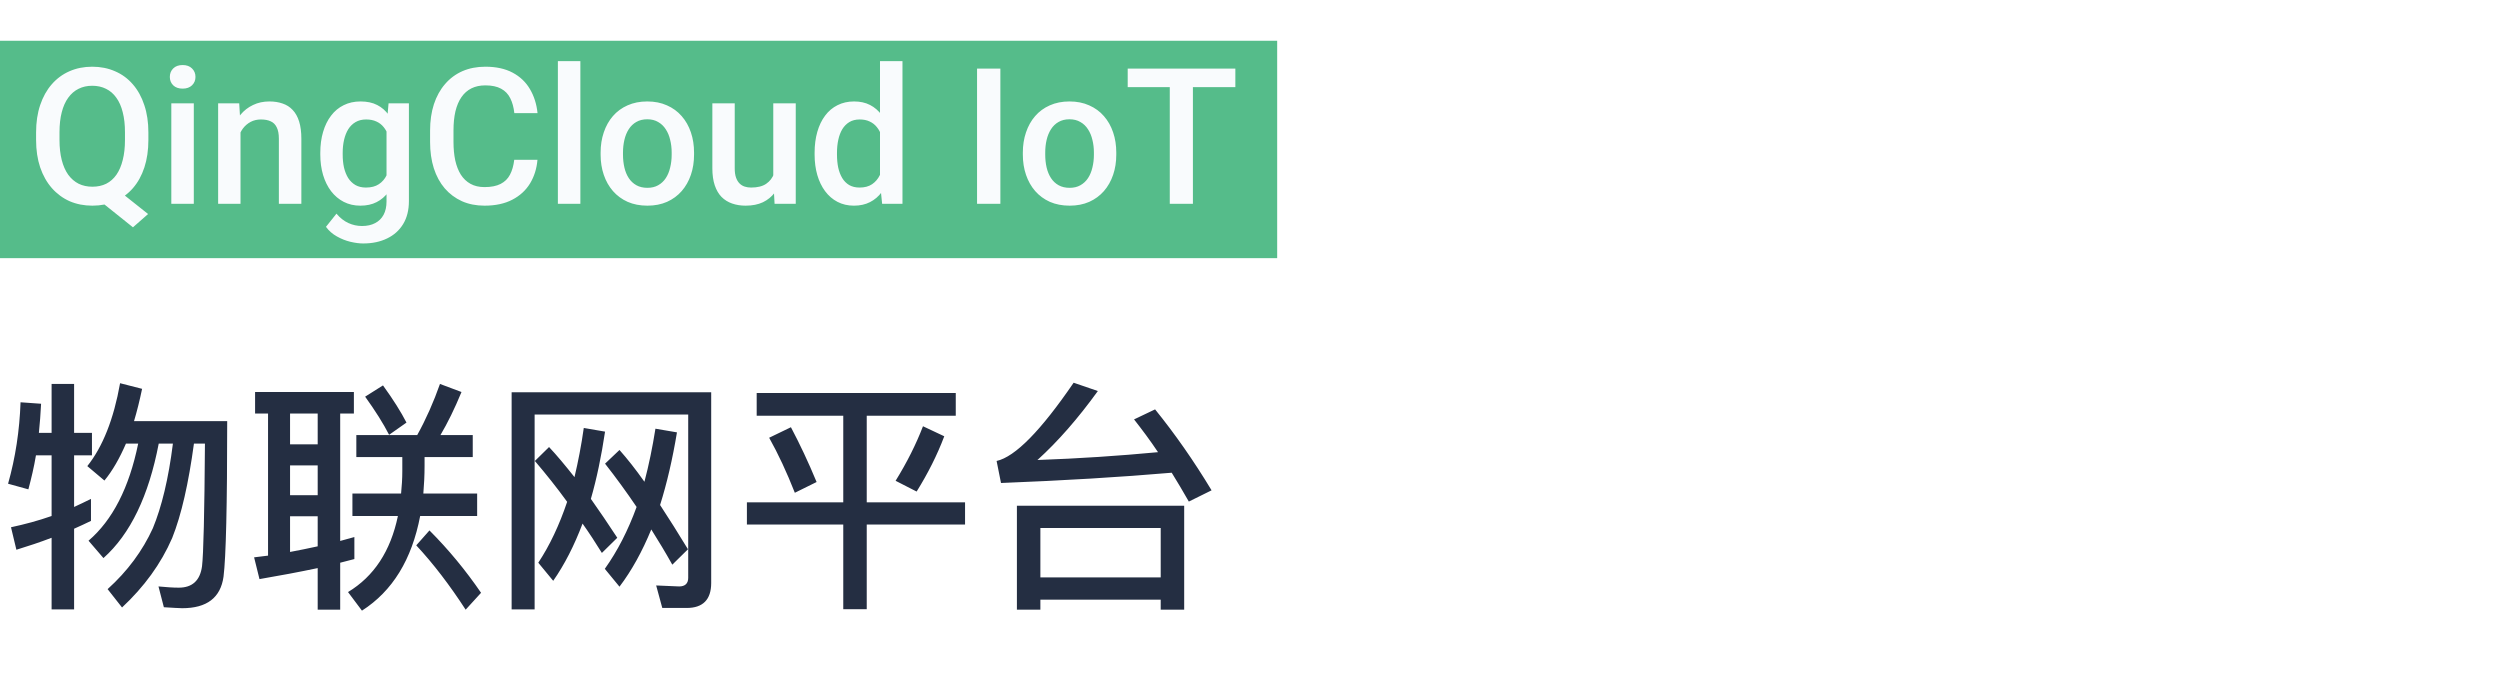
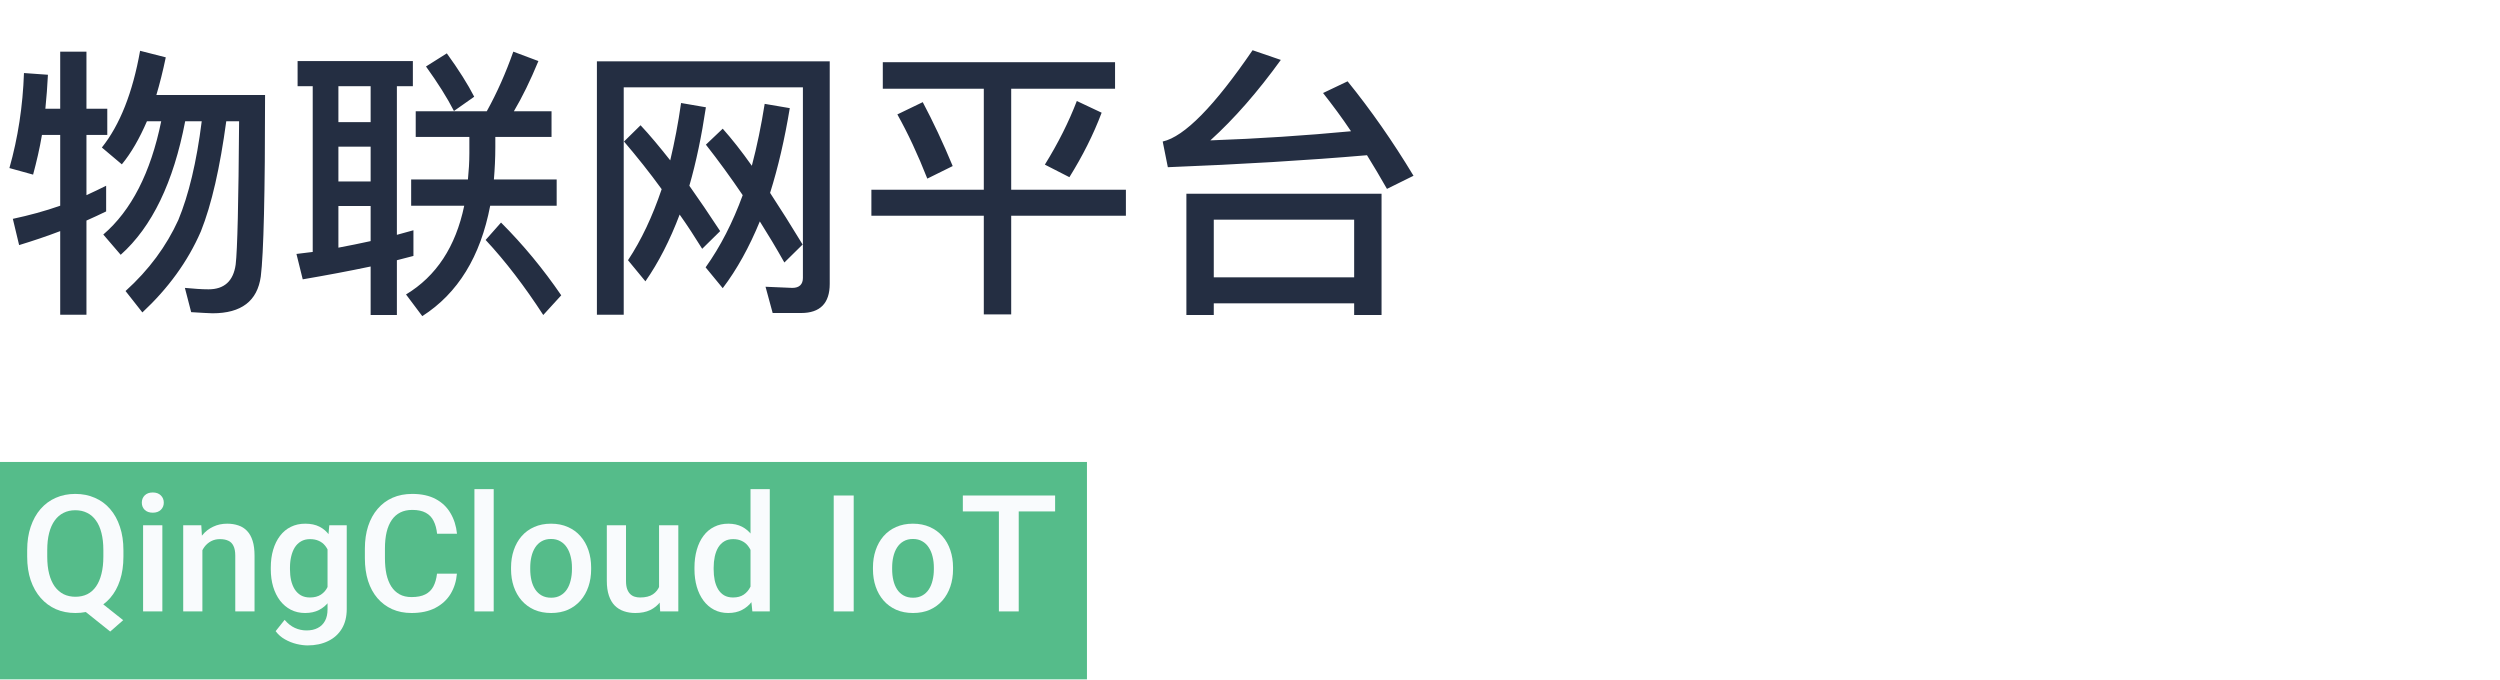
<svg xmlns="http://www.w3.org/2000/svg" width="184" height="50" viewBox="0 0 184 50" fill="none">
-   <rect y="3" width="94" height="16" fill="#55BC8A" />
-   <path d="M8.282 13.674L10.9 15.752L9.786 16.73L7.216 14.672L8.282 13.674ZM10.921 9.75V10.297C10.921 11.049 10.823 11.723 10.627 12.32C10.431 12.917 10.151 13.425 9.786 13.845C9.422 14.264 8.986 14.585 8.48 14.809C7.975 15.027 7.414 15.137 6.799 15.137C6.188 15.137 5.63 15.027 5.124 14.809C4.623 14.585 4.188 14.264 3.818 13.845C3.449 13.425 3.162 12.917 2.957 12.32C2.757 11.723 2.656 11.049 2.656 10.297V9.75C2.656 8.998 2.757 8.326 2.957 7.733C3.158 7.136 3.44 6.628 3.805 6.209C4.174 5.785 4.609 5.464 5.11 5.245C5.616 5.022 6.174 4.91 6.785 4.91C7.4 4.91 7.961 5.022 8.467 5.245C8.977 5.464 9.415 5.785 9.779 6.209C10.144 6.628 10.424 7.136 10.62 7.733C10.821 8.326 10.921 8.998 10.921 9.75ZM9.198 10.297V9.736C9.198 9.18 9.144 8.69 9.034 8.267C8.929 7.838 8.772 7.48 8.562 7.193C8.357 6.902 8.104 6.683 7.804 6.537C7.507 6.387 7.168 6.312 6.785 6.312C6.411 6.312 6.077 6.387 5.78 6.537C5.484 6.683 5.231 6.902 5.021 7.193C4.812 7.48 4.652 7.838 4.543 8.267C4.434 8.69 4.379 9.18 4.379 9.736V10.297C4.379 10.853 4.434 11.345 4.543 11.773C4.652 12.202 4.812 12.564 5.021 12.86C5.236 13.152 5.491 13.373 5.787 13.523C6.088 13.669 6.425 13.742 6.799 13.742C7.182 13.742 7.521 13.669 7.817 13.523C8.114 13.373 8.364 13.152 8.569 12.86C8.774 12.564 8.929 12.202 9.034 11.773C9.144 11.345 9.198 10.853 9.198 10.297ZM14.264 7.604V15H12.609V7.604H14.264ZM12.5 5.662C12.5 5.411 12.582 5.204 12.746 5.04C12.915 4.871 13.147 4.787 13.443 4.787C13.735 4.787 13.965 4.871 14.134 5.04C14.302 5.204 14.387 5.411 14.387 5.662C14.387 5.908 14.302 6.113 14.134 6.277C13.965 6.441 13.735 6.523 13.443 6.523C13.147 6.523 12.915 6.441 12.746 6.277C12.582 6.113 12.5 5.908 12.5 5.662ZM17.702 9.183V15H16.055V7.604H17.606L17.702 9.183ZM17.408 11.028L16.875 11.021C16.88 10.497 16.953 10.017 17.094 9.579C17.24 9.142 17.44 8.766 17.695 8.451C17.955 8.137 18.265 7.895 18.625 7.727C18.985 7.553 19.386 7.467 19.828 7.467C20.184 7.467 20.505 7.517 20.792 7.617C21.084 7.713 21.332 7.87 21.537 8.089C21.747 8.308 21.906 8.592 22.016 8.943C22.125 9.29 22.18 9.716 22.18 10.222V15H20.525V10.215C20.525 9.859 20.473 9.579 20.368 9.374C20.268 9.164 20.12 9.016 19.924 8.93C19.732 8.839 19.493 8.793 19.206 8.793C18.924 8.793 18.671 8.852 18.447 8.971C18.224 9.089 18.035 9.251 17.88 9.456C17.73 9.661 17.613 9.898 17.531 10.167C17.449 10.436 17.408 10.723 17.408 11.028ZM28.599 7.604H30.096V14.795C30.096 15.46 29.954 16.025 29.672 16.49C29.389 16.955 28.995 17.308 28.489 17.55C27.983 17.796 27.398 17.919 26.732 17.919C26.45 17.919 26.135 17.878 25.789 17.796C25.447 17.714 25.115 17.582 24.791 17.399C24.472 17.222 24.205 16.987 23.991 16.695L24.764 15.725C25.028 16.039 25.32 16.269 25.639 16.415C25.958 16.561 26.293 16.634 26.644 16.634C27.022 16.634 27.343 16.563 27.607 16.422C27.876 16.285 28.084 16.082 28.23 15.813C28.375 15.545 28.448 15.216 28.448 14.829V9.278L28.599 7.604ZM23.574 11.384V11.24C23.574 10.68 23.643 10.169 23.779 9.709C23.916 9.244 24.112 8.845 24.367 8.513C24.622 8.175 24.932 7.918 25.297 7.74C25.662 7.558 26.074 7.467 26.534 7.467C27.013 7.467 27.421 7.553 27.758 7.727C28.1 7.9 28.384 8.148 28.612 8.472C28.84 8.791 29.018 9.174 29.145 9.62C29.278 10.062 29.376 10.554 29.439 11.097V11.555C29.38 12.083 29.28 12.566 29.139 13.004C28.997 13.441 28.811 13.82 28.578 14.139C28.346 14.458 28.059 14.704 27.717 14.877C27.38 15.05 26.981 15.137 26.52 15.137C26.069 15.137 25.662 15.043 25.297 14.856C24.937 14.67 24.627 14.408 24.367 14.07C24.112 13.733 23.916 13.337 23.779 12.881C23.643 12.421 23.574 11.921 23.574 11.384ZM25.222 11.24V11.384C25.222 11.721 25.254 12.036 25.317 12.327C25.386 12.619 25.488 12.876 25.625 13.1C25.766 13.318 25.944 13.492 26.158 13.619C26.377 13.742 26.634 13.804 26.931 13.804C27.318 13.804 27.635 13.722 27.881 13.558C28.131 13.394 28.323 13.172 28.455 12.895C28.592 12.612 28.688 12.297 28.742 11.951V10.714C28.715 10.445 28.658 10.194 28.571 9.962C28.489 9.729 28.378 9.527 28.236 9.354C28.095 9.176 27.917 9.039 27.703 8.943C27.489 8.843 27.236 8.793 26.944 8.793C26.648 8.793 26.391 8.857 26.172 8.984C25.953 9.112 25.773 9.287 25.632 9.511C25.495 9.734 25.393 9.994 25.324 10.29C25.256 10.586 25.222 10.903 25.222 11.24ZM37.848 11.76H39.557C39.502 12.412 39.32 12.992 39.01 13.503C38.7 14.009 38.265 14.408 37.704 14.699C37.144 14.991 36.462 15.137 35.66 15.137C35.045 15.137 34.491 15.027 33.999 14.809C33.507 14.585 33.085 14.271 32.734 13.865C32.383 13.455 32.115 12.961 31.928 12.382C31.745 11.803 31.654 11.156 31.654 10.44V9.613C31.654 8.898 31.748 8.251 31.935 7.672C32.126 7.093 32.399 6.599 32.755 6.188C33.11 5.774 33.536 5.457 34.033 5.238C34.535 5.02 35.097 4.91 35.722 4.91C36.515 4.91 37.185 5.056 37.731 5.348C38.278 5.639 38.702 6.043 39.003 6.558C39.308 7.073 39.495 7.663 39.563 8.328H37.855C37.809 7.9 37.709 7.533 37.554 7.228C37.403 6.922 37.18 6.69 36.884 6.53C36.588 6.366 36.2 6.284 35.722 6.284C35.33 6.284 34.988 6.357 34.696 6.503C34.405 6.649 34.161 6.863 33.965 7.146C33.769 7.428 33.621 7.777 33.52 8.191C33.425 8.602 33.377 9.071 33.377 9.6V10.44C33.377 10.942 33.42 11.398 33.507 11.808C33.598 12.213 33.735 12.562 33.917 12.854C34.104 13.145 34.341 13.371 34.628 13.53C34.915 13.69 35.259 13.77 35.66 13.77C36.148 13.77 36.542 13.692 36.843 13.537C37.148 13.382 37.378 13.157 37.533 12.86C37.693 12.56 37.797 12.193 37.848 11.76ZM42.715 4.5V15H41.06V4.5H42.715ZM44.205 11.384V11.227C44.205 10.693 44.283 10.199 44.438 9.743C44.592 9.283 44.816 8.884 45.107 8.547C45.404 8.205 45.764 7.941 46.188 7.754C46.616 7.562 47.099 7.467 47.637 7.467C48.179 7.467 48.662 7.562 49.086 7.754C49.514 7.941 49.877 8.205 50.173 8.547C50.469 8.884 50.695 9.283 50.85 9.743C51.005 10.199 51.082 10.693 51.082 11.227V11.384C51.082 11.917 51.005 12.412 50.85 12.867C50.695 13.323 50.469 13.722 50.173 14.063C49.877 14.401 49.517 14.665 49.093 14.856C48.669 15.043 48.188 15.137 47.65 15.137C47.108 15.137 46.623 15.043 46.194 14.856C45.77 14.665 45.41 14.401 45.114 14.063C44.818 13.722 44.592 13.323 44.438 12.867C44.283 12.412 44.205 11.917 44.205 11.384ZM45.852 11.227V11.384C45.852 11.716 45.887 12.031 45.955 12.327C46.023 12.623 46.13 12.883 46.276 13.106C46.422 13.33 46.609 13.505 46.837 13.633C47.065 13.76 47.336 13.824 47.65 13.824C47.956 13.824 48.22 13.76 48.443 13.633C48.671 13.505 48.858 13.33 49.004 13.106C49.15 12.883 49.257 12.623 49.325 12.327C49.398 12.031 49.435 11.716 49.435 11.384V11.227C49.435 10.898 49.398 10.588 49.325 10.297C49.257 10.001 49.148 9.739 48.997 9.511C48.851 9.283 48.664 9.105 48.437 8.978C48.213 8.845 47.947 8.779 47.637 8.779C47.327 8.779 47.058 8.845 46.83 8.978C46.607 9.105 46.422 9.283 46.276 9.511C46.13 9.739 46.023 10.001 45.955 10.297C45.887 10.588 45.852 10.898 45.852 11.227ZM56.913 13.257V7.604H58.567V15H57.009L56.913 13.257ZM57.145 11.719L57.699 11.705C57.699 12.202 57.645 12.66 57.535 13.079C57.426 13.494 57.257 13.856 57.029 14.166C56.801 14.471 56.51 14.711 56.154 14.884C55.799 15.052 55.373 15.137 54.876 15.137C54.516 15.137 54.185 15.084 53.885 14.979C53.584 14.875 53.324 14.713 53.105 14.494C52.891 14.275 52.725 13.991 52.606 13.64C52.488 13.289 52.429 12.87 52.429 12.382V7.604H54.076V12.396C54.076 12.664 54.108 12.89 54.172 13.072C54.236 13.25 54.322 13.394 54.432 13.503C54.541 13.612 54.669 13.69 54.815 13.735C54.96 13.781 55.115 13.804 55.279 13.804C55.749 13.804 56.118 13.713 56.387 13.53C56.66 13.343 56.854 13.093 56.968 12.778C57.086 12.464 57.145 12.111 57.145 11.719ZM64.768 13.469V4.5H66.422V15H64.925L64.768 13.469ZM59.955 11.384V11.24C59.955 10.68 60.021 10.169 60.153 9.709C60.285 9.244 60.477 8.845 60.727 8.513C60.978 8.175 61.283 7.918 61.644 7.74C62.004 7.558 62.409 7.467 62.86 7.467C63.307 7.467 63.699 7.553 64.036 7.727C64.373 7.9 64.66 8.148 64.897 8.472C65.134 8.791 65.324 9.174 65.465 9.62C65.606 10.062 65.706 10.554 65.766 11.097V11.555C65.706 12.083 65.606 12.566 65.465 13.004C65.324 13.441 65.134 13.82 64.897 14.139C64.66 14.458 64.371 14.704 64.029 14.877C63.692 15.05 63.298 15.137 62.847 15.137C62.4 15.137 61.997 15.043 61.637 14.856C61.281 14.67 60.978 14.408 60.727 14.07C60.477 13.733 60.285 13.337 60.153 12.881C60.021 12.421 59.955 11.921 59.955 11.384ZM61.602 11.24V11.384C61.602 11.721 61.632 12.036 61.691 12.327C61.755 12.619 61.853 12.876 61.985 13.1C62.117 13.318 62.288 13.492 62.498 13.619C62.712 13.742 62.967 13.804 63.264 13.804C63.637 13.804 63.945 13.722 64.186 13.558C64.428 13.394 64.617 13.172 64.754 12.895C64.895 12.612 64.991 12.297 65.041 11.951V10.714C65.014 10.445 64.957 10.194 64.87 9.962C64.788 9.729 64.676 9.527 64.535 9.354C64.394 9.176 64.218 9.039 64.009 8.943C63.804 8.843 63.56 8.793 63.277 8.793C62.977 8.793 62.721 8.857 62.512 8.984C62.302 9.112 62.129 9.287 61.992 9.511C61.86 9.734 61.762 9.994 61.698 10.29C61.634 10.586 61.602 10.903 61.602 11.24ZM73.627 5.047V15H71.911V5.047H73.627ZM75.281 11.384V11.227C75.281 10.693 75.359 10.199 75.514 9.743C75.669 9.283 75.892 8.884 76.184 8.547C76.48 8.205 76.84 7.941 77.264 7.754C77.692 7.562 78.175 7.467 78.713 7.467C79.255 7.467 79.738 7.562 80.162 7.754C80.591 7.941 80.953 8.205 81.249 8.547C81.545 8.884 81.771 9.283 81.926 9.743C82.081 10.199 82.158 10.693 82.158 11.227V11.384C82.158 11.917 82.081 12.412 81.926 12.867C81.771 13.323 81.545 13.722 81.249 14.063C80.953 14.401 80.593 14.665 80.169 14.856C79.745 15.043 79.264 15.137 78.727 15.137C78.184 15.137 77.699 15.043 77.27 14.856C76.847 14.665 76.487 14.401 76.19 14.063C75.894 13.722 75.669 13.323 75.514 12.867C75.359 12.412 75.281 11.917 75.281 11.384ZM76.929 11.227V11.384C76.929 11.716 76.963 12.031 77.031 12.327C77.1 12.623 77.207 12.883 77.353 13.106C77.498 13.33 77.685 13.505 77.913 13.633C78.141 13.76 78.412 13.824 78.727 13.824C79.032 13.824 79.296 13.76 79.519 13.633C79.747 13.505 79.934 13.33 80.08 13.106C80.226 12.883 80.333 12.623 80.401 12.327C80.474 12.031 80.511 11.716 80.511 11.384V11.227C80.511 10.898 80.474 10.588 80.401 10.297C80.333 10.001 80.224 9.739 80.073 9.511C79.927 9.283 79.741 9.105 79.513 8.978C79.289 8.845 79.023 8.779 78.713 8.779C78.403 8.779 78.134 8.845 77.906 8.978C77.683 9.105 77.498 9.283 77.353 9.511C77.207 9.739 77.1 10.001 77.031 10.297C76.963 10.588 76.929 10.898 76.929 11.227ZM87.798 5.047V15H86.096V5.047H87.798ZM90.922 5.047V6.414H82.999V5.047H90.922Z" fill="#F9FBFD" />
-   <path d="M8.838 28.204C8.37 30.85 7.56 32.884 6.426 34.306L7.686 35.368C8.28 34.648 8.802 33.73 9.27 32.65H10.17C9.504 35.908 8.28 38.284 6.516 39.796L7.614 41.074C9.594 39.31 10.944 36.502 11.682 32.65H12.726C12.402 35.242 11.898 37.312 11.25 38.878C10.494 40.534 9.396 42.028 7.92 43.36L8.982 44.71C10.602 43.198 11.844 41.506 12.672 39.598C13.356 37.888 13.878 35.566 14.274 32.65H15.084C15.048 37.78 14.976 40.786 14.868 41.686C14.724 42.73 14.148 43.252 13.158 43.252C12.726 43.252 12.24 43.216 11.664 43.162L12.06 44.692C12.708 44.728 13.158 44.764 13.41 44.764C15.228 44.764 16.236 43.99 16.452 42.442C16.632 41.002 16.722 37.186 16.722 30.994H9.864C10.08 30.274 10.278 29.482 10.458 28.618L8.838 28.204ZM2.646 33.514H3.798V37.978C2.826 38.32 1.818 38.59 0.81 38.806L1.206 40.462C2.088 40.192 2.952 39.904 3.798 39.58V44.854H5.454V38.914C5.868 38.734 6.282 38.536 6.696 38.338V36.718C6.3 36.916 5.886 37.114 5.454 37.312V33.514H6.768V31.858H5.454V28.258H3.798V31.858H2.862C2.934 31.156 2.988 30.436 3.024 29.716L1.512 29.608C1.44 31.696 1.134 33.694 0.594 35.602L2.088 36.016C2.304 35.206 2.502 34.378 2.646 33.514ZM26.226 32.02V33.64H29.61V34.666C29.61 35.224 29.574 35.782 29.52 36.322H25.938V37.978H29.286C28.746 40.57 27.522 42.424 25.614 43.576L26.64 44.944C28.89 43.504 30.312 41.182 30.924 37.978H35.118V36.322H31.158C31.212 35.674 31.248 34.99 31.248 34.27V33.64H34.794V32.02H32.418C32.94 31.138 33.462 30.076 33.966 28.852L32.382 28.258C31.914 29.59 31.356 30.85 30.708 32.02H26.226ZM28.188 28.366L26.874 29.194C27.612 30.22 28.206 31.156 28.638 32.002L29.916 31.102C29.52 30.328 28.944 29.41 28.188 28.366ZM18.774 28.852V30.436H19.728V40.894C19.386 40.93 19.044 40.984 18.702 41.02L19.098 42.622C20.574 42.37 22.014 42.1 23.382 41.812V44.872H25.038V41.416C25.362 41.326 25.722 41.236 26.082 41.146V39.526L25.038 39.814V30.436H26.046V28.852H18.774ZM21.348 40.624V37.996H23.382V40.21C22.716 40.354 22.032 40.498 21.348 40.624ZM21.348 36.448V34.252H23.382V36.448H21.348ZM21.348 32.704V30.436H23.382V32.704H21.348ZM31.608 39.04L30.636 40.138C31.896 41.488 33.102 43.072 34.272 44.872L35.406 43.63C34.272 41.974 33.012 40.444 31.608 39.04ZM44.298 40.696L45.432 39.58C44.748 38.536 44.1 37.582 43.488 36.718C43.92 35.224 44.262 33.568 44.532 31.768L42.966 31.498C42.786 32.776 42.552 33.982 42.282 35.116C41.598 34.252 40.986 33.514 40.41 32.902L39.366 33.928C40.194 34.9 40.986 35.89 41.742 36.934C41.166 38.644 40.464 40.138 39.618 41.416L40.716 42.748C41.544 41.56 42.264 40.156 42.876 38.536C43.362 39.22 43.83 39.94 44.298 40.696ZM49.482 41.56L50.634 40.426C49.914 39.238 49.23 38.158 48.582 37.168C49.086 35.566 49.5 33.784 49.824 31.822L48.24 31.552C48.024 32.92 47.754 34.234 47.43 35.458C46.782 34.54 46.17 33.766 45.594 33.118L44.532 34.126C45.324 35.134 46.098 36.196 46.854 37.312C46.224 39.04 45.45 40.552 44.514 41.866L45.594 43.18C46.494 41.992 47.268 40.588 47.934 38.968C48.456 39.796 48.978 40.66 49.482 41.56ZM50.544 44.746C51.732 44.746 52.344 44.134 52.344 42.91V28.87H37.656V44.854H39.348V30.508H50.652V42.532C50.652 42.946 50.418 43.162 49.986 43.162L48.294 43.09L48.744 44.746H50.544ZM55.692 28.924V30.598H62.064V36.97H54.972V38.608H62.064V44.836H63.792V38.608H71.028V36.97H63.792V30.598H70.344V28.924H55.692ZM58.212 31.444L56.61 32.218C57.276 33.406 57.906 34.756 58.5 36.268L60.102 35.476C59.49 34 58.86 32.668 58.212 31.444ZM67.932 31.372C67.428 32.686 66.762 34.018 65.916 35.386L67.464 36.178C68.292 34.846 68.976 33.496 69.498 32.11L67.932 31.372ZM87.156 37.222H74.844V44.872H76.572V44.134H85.428V44.872H87.156V37.222ZM76.572 42.496V38.86H85.428V42.496H76.572ZM73.674 35.548C78.282 35.368 82.476 35.116 86.238 34.792C86.652 35.458 87.066 36.16 87.498 36.916L89.172 36.088C87.858 33.91 86.472 31.93 85.014 30.13L83.466 30.868C84.06 31.624 84.654 32.416 85.23 33.28C82.368 33.55 79.416 33.748 76.356 33.856C77.868 32.488 79.344 30.796 80.802 28.78L79.02 28.168C76.608 31.696 74.718 33.622 73.35 33.928L73.674 35.548Z" fill="#242E42" />
+   <rect y="34" width="80" height="16" fill="#55BC8A" />
+   <path d="M6.822 43.863L9.066 45.645L8.111 46.482L5.908 44.719L6.822 43.863ZM9.084 40.5V40.969C9.084 41.613 9 42.191 8.832 42.703C8.664 43.215 8.424 43.65 8.111 44.01C7.799 44.369 7.426 44.645 6.992 44.836C6.559 45.023 6.078 45.117 5.551 45.117C5.027 45.117 4.549 45.023 4.115 44.836C3.686 44.645 3.312 44.369 2.996 44.01C2.68 43.65 2.434 43.215 2.258 42.703C2.086 42.191 2 41.613 2 40.969V40.5C2 39.855 2.086 39.279 2.258 38.772C2.43 38.26 2.672 37.824 2.984 37.465C3.301 37.102 3.674 36.826 4.104 36.639C4.537 36.447 5.016 36.352 5.539 36.352C6.066 36.352 6.547 36.447 6.98 36.639C7.418 36.826 7.793 37.102 8.105 37.465C8.418 37.824 8.658 38.26 8.826 38.772C8.998 39.279 9.084 39.855 9.084 40.5ZM7.607 40.969V40.488C7.607 40.012 7.561 39.592 7.467 39.228C7.377 38.861 7.242 38.555 7.062 38.309C6.887 38.059 6.67 37.871 6.412 37.746C6.158 37.617 5.867 37.553 5.539 37.553C5.219 37.553 4.932 37.617 4.678 37.746C4.424 37.871 4.207 38.059 4.027 38.309C3.848 38.555 3.711 38.861 3.617 39.228C3.523 39.592 3.477 40.012 3.477 40.488V40.969C3.477 41.445 3.523 41.867 3.617 42.234C3.711 42.602 3.848 42.912 4.027 43.166C4.211 43.416 4.43 43.605 4.684 43.734C4.941 43.859 5.23 43.922 5.551 43.922C5.879 43.922 6.17 43.859 6.424 43.734C6.678 43.605 6.893 43.416 7.068 43.166C7.244 42.912 7.377 42.602 7.467 42.234C7.561 41.867 7.607 41.445 7.607 40.969Z" fill="#F9FBFD" />
+   <path d="M11.949 38.66V45H10.531V38.66H11.949ZM10.438 36.996C10.438 36.781 10.508 36.603 10.648 36.463C10.793 36.318 10.992 36.246 11.246 36.246C11.496 36.246 11.693 36.318 11.838 36.463C11.982 36.603 12.055 36.781 12.055 36.996C12.055 37.207 11.982 37.383 11.838 37.523C11.693 37.664 11.496 37.734 11.246 37.734C10.992 37.734 10.793 37.664 10.648 37.523C10.508 37.383 10.438 37.207 10.438 36.996Z" fill="#F9FBFD" />
+   <path d="M14.896 40.014V45H13.484V38.66H14.815L14.896 40.014ZM14.645 41.596L14.188 41.59C14.191 41.141 14.254 40.728 14.375 40.353C14.5 39.978 14.672 39.656 14.891 39.387C15.113 39.117 15.379 38.91 15.688 38.766C15.996 38.617 16.34 38.543 16.719 38.543C17.023 38.543 17.299 38.586 17.545 38.672C17.795 38.754 18.008 38.889 18.184 39.076C18.363 39.264 18.5 39.508 18.594 39.809C18.688 40.105 18.734 40.471 18.734 40.904V45H17.316V40.898C17.316 40.594 17.271 40.353 17.182 40.178C17.096 39.998 16.969 39.871 16.801 39.797C16.637 39.719 16.432 39.68 16.186 39.68C15.943 39.68 15.727 39.73 15.535 39.832C15.344 39.934 15.182 40.072 15.049 40.248C14.92 40.424 14.82 40.627 14.75 40.857C14.68 41.088 14.645 41.334 14.645 41.596Z" fill="#F9FBFD" />
+   <path d="M24.236 38.66H25.52V44.824C25.52 45.395 25.398 45.879 25.156 46.277C24.914 46.676 24.576 46.978 24.143 47.185C23.709 47.397 23.207 47.502 22.637 47.502C22.395 47.502 22.125 47.467 21.828 47.397C21.535 47.326 21.25 47.213 20.973 47.057C20.699 46.904 20.471 46.703 20.287 46.453L20.949 45.621C21.176 45.891 21.426 46.088 21.699 46.213C21.973 46.338 22.26 46.4 22.561 46.4C22.885 46.4 23.16 46.34 23.387 46.219C23.617 46.102 23.795 45.928 23.92 45.697C24.045 45.467 24.107 45.185 24.107 44.853V40.096L24.236 38.66ZM19.93 41.9V41.777C19.93 41.297 19.988 40.859 20.105 40.465C20.223 40.066 20.391 39.725 20.609 39.44C20.828 39.15 21.094 38.93 21.406 38.777C21.719 38.621 22.072 38.543 22.467 38.543C22.877 38.543 23.227 38.617 23.516 38.766C23.809 38.914 24.053 39.127 24.248 39.404C24.443 39.678 24.596 40.006 24.705 40.389C24.818 40.768 24.902 41.19 24.957 41.654V42.047C24.906 42.5 24.82 42.914 24.699 43.289C24.578 43.664 24.418 43.988 24.219 44.262C24.02 44.535 23.773 44.746 23.48 44.895C23.191 45.043 22.85 45.117 22.455 45.117C22.068 45.117 21.719 45.037 21.406 44.877C21.098 44.717 20.832 44.492 20.609 44.203C20.391 43.914 20.223 43.574 20.105 43.184C19.988 42.789 19.93 42.361 19.93 41.9ZM21.342 41.777V41.9C21.342 42.19 21.369 42.459 21.424 42.709C21.482 42.959 21.57 43.18 21.688 43.371C21.809 43.559 21.961 43.707 22.145 43.816C22.332 43.922 22.553 43.975 22.807 43.975C23.139 43.975 23.41 43.904 23.621 43.764C23.836 43.623 24 43.434 24.113 43.195C24.23 42.953 24.312 42.684 24.359 42.387V41.326C24.336 41.096 24.287 40.881 24.213 40.682C24.143 40.482 24.047 40.309 23.926 40.16C23.805 40.008 23.652 39.891 23.469 39.809C23.285 39.723 23.068 39.68 22.818 39.68C22.564 39.68 22.344 39.734 22.156 39.844C21.969 39.953 21.814 40.103 21.693 40.295C21.576 40.486 21.488 40.709 21.43 40.963C21.371 41.217 21.342 41.488 21.342 41.777Z" fill="#F9FBFD" />
+   <path d="M32.164 42.223H33.629C33.582 42.781 33.426 43.279 33.16 43.717C32.895 44.15 32.522 44.492 32.041 44.742C31.561 44.992 30.977 45.117 30.289 45.117C29.762 45.117 29.287 45.023 28.865 44.836C28.443 44.645 28.082 44.375 27.781 44.027C27.48 43.676 27.25 43.252 27.09 42.756C26.934 42.26 26.855 41.705 26.855 41.092V40.383C26.855 39.77 26.936 39.215 27.096 38.719C27.26 38.223 27.494 37.799 27.799 37.447C28.104 37.092 28.469 36.82 28.895 36.633C29.324 36.445 29.807 36.352 30.342 36.352C31.021 36.352 31.596 36.477 32.065 36.727C32.533 36.977 32.897 37.322 33.154 37.764C33.416 38.205 33.576 38.711 33.635 39.281H32.17C32.131 38.914 32.045 38.6 31.912 38.338C31.783 38.076 31.592 37.877 31.338 37.74C31.084 37.6 30.752 37.529 30.342 37.529C30.006 37.529 29.713 37.592 29.463 37.717C29.213 37.842 29.004 38.025 28.836 38.268C28.668 38.51 28.541 38.809 28.455 39.164C28.373 39.516 28.332 39.918 28.332 40.371V41.092C28.332 41.522 28.369 41.912 28.443 42.264C28.521 42.611 28.639 42.91 28.795 43.16C28.955 43.41 29.158 43.603 29.404 43.74C29.65 43.877 29.945 43.945 30.289 43.945C30.707 43.945 31.045 43.879 31.303 43.746C31.564 43.613 31.762 43.42 31.895 43.166C32.031 42.908 32.121 42.594 32.164 42.223Z" fill="#F9FBFD" />
+   <path d="M36.336 36V45H34.918V36H36.336Z" fill="#F9FBFD" />
+   <path d="M37.613 41.9V41.766C37.613 41.309 37.68 40.885 37.812 40.494C37.945 40.1 38.137 39.758 38.387 39.469C38.641 39.176 38.949 38.949 39.312 38.789C39.68 38.625 40.094 38.543 40.555 38.543C41.02 38.543 41.434 38.625 41.797 38.789C42.164 38.949 42.475 39.176 42.728 39.469C42.982 39.758 43.176 40.1 43.309 40.494C43.441 40.885 43.508 41.309 43.508 41.766V41.9C43.508 42.357 43.441 42.781 43.309 43.172C43.176 43.562 42.982 43.904 42.728 44.197C42.475 44.486 42.166 44.713 41.803 44.877C41.44 45.037 41.027 45.117 40.566 45.117C40.102 45.117 39.685 45.037 39.318 44.877C38.955 44.713 38.647 44.486 38.393 44.197C38.139 43.904 37.945 43.562 37.812 43.172C37.68 42.781 37.613 42.357 37.613 41.9ZM39.025 41.766V41.9C39.025 42.185 39.055 42.455 39.113 42.709C39.172 42.963 39.264 43.185 39.389 43.377C39.514 43.568 39.674 43.719 39.869 43.828C40.065 43.938 40.297 43.992 40.566 43.992C40.828 43.992 41.055 43.938 41.246 43.828C41.441 43.719 41.602 43.568 41.727 43.377C41.852 43.185 41.943 42.963 42.002 42.709C42.065 42.455 42.096 42.185 42.096 41.9V41.766C42.096 41.484 42.065 41.219 42.002 40.969C41.943 40.715 41.85 40.49 41.721 40.295C41.596 40.1 41.435 39.947 41.24 39.838C41.049 39.725 40.82 39.668 40.555 39.668C40.289 39.668 40.059 39.725 39.863 39.838C39.672 39.947 39.514 40.1 39.389 40.295C39.264 40.49 39.172 40.715 39.113 40.969C39.055 41.219 39.025 41.484 39.025 41.766Z" fill="#F9FBFD" />
+   <path d="M48.506 43.506V38.66H49.924V45H48.588L48.506 43.506ZM48.705 42.188L49.18 42.176C49.18 42.602 49.133 42.994 49.039 43.353C48.945 43.709 48.801 44.02 48.605 44.285C48.41 44.547 48.16 44.752 47.855 44.9C47.551 45.045 47.185 45.117 46.76 45.117C46.451 45.117 46.168 45.072 45.91 44.982C45.652 44.893 45.43 44.754 45.242 44.566C45.059 44.379 44.916 44.135 44.815 43.834C44.713 43.533 44.662 43.174 44.662 42.756V38.66H46.074V42.768C46.074 42.998 46.102 43.191 46.156 43.348C46.211 43.5 46.285 43.623 46.379 43.717C46.473 43.81 46.582 43.877 46.707 43.916C46.832 43.955 46.965 43.975 47.105 43.975C47.508 43.975 47.824 43.897 48.055 43.74C48.289 43.58 48.455 43.365 48.553 43.096C48.654 42.826 48.705 42.523 48.705 42.188Z" fill="#F9FBFD" />
+   <path d="M55.238 43.688V36H56.656V45H55.373L55.238 43.688ZM51.113 41.9V41.777C51.113 41.297 51.17 40.859 51.283 40.465C51.397 40.066 51.56 39.725 51.775 39.44C51.99 39.15 52.252 38.93 52.56 38.777C52.869 38.621 53.217 38.543 53.603 38.543C53.986 38.543 54.322 38.617 54.611 38.766C54.9 38.914 55.147 39.127 55.35 39.404C55.553 39.678 55.715 40.006 55.836 40.389C55.957 40.768 56.043 41.19 56.094 41.654V42.047C56.043 42.5 55.957 42.914 55.836 43.289C55.715 43.664 55.553 43.988 55.35 44.262C55.147 44.535 54.898 44.746 54.605 44.895C54.316 45.043 53.978 45.117 53.592 45.117C53.209 45.117 52.863 45.037 52.555 44.877C52.25 44.717 51.99 44.492 51.775 44.203C51.56 43.914 51.397 43.574 51.283 43.184C51.17 42.789 51.113 42.361 51.113 41.9ZM52.525 41.777V41.9C52.525 42.19 52.551 42.459 52.602 42.709C52.656 42.959 52.74 43.18 52.853 43.371C52.967 43.559 53.113 43.707 53.293 43.816C53.477 43.922 53.695 43.975 53.949 43.975C54.27 43.975 54.533 43.904 54.74 43.764C54.947 43.623 55.109 43.434 55.227 43.195C55.348 42.953 55.43 42.684 55.473 42.387V41.326C55.449 41.096 55.4 40.881 55.326 40.682C55.256 40.482 55.16 40.309 55.039 40.16C54.918 40.008 54.768 39.891 54.588 39.809C54.412 39.723 54.203 39.68 53.961 39.68C53.703 39.68 53.484 39.734 53.305 39.844C53.125 39.953 52.977 40.103 52.859 40.295C52.746 40.486 52.662 40.709 52.607 40.963C52.553 41.217 52.525 41.488 52.525 41.777Z" fill="#F9FBFD" />
+   <path d="M62.832 36.469V45H61.361V36.469H62.832Z" fill="#F9FBFD" />
+   <path d="M64.25 41.9V41.766C64.25 41.309 64.316 40.885 64.449 40.494C64.582 40.1 64.773 39.758 65.023 39.469C65.277 39.176 65.586 38.949 65.949 38.789C66.316 38.625 66.731 38.543 67.191 38.543C67.656 38.543 68.07 38.625 68.434 38.789C68.801 38.949 69.111 39.176 69.365 39.469C69.619 39.758 69.812 40.1 69.945 40.494C70.078 40.885 70.144 41.309 70.144 41.766V41.9C70.144 42.357 70.078 42.781 69.945 43.172C69.812 43.562 69.619 43.904 69.365 44.197C69.111 44.486 68.803 44.713 68.439 44.877C68.076 45.037 67.664 45.117 67.203 45.117C66.738 45.117 66.322 45.037 65.955 44.877C65.592 44.713 65.283 44.486 65.029 44.197C64.775 43.904 64.582 43.562 64.449 43.172C64.316 42.781 64.25 42.357 64.25 41.9ZM65.662 41.766V41.9C65.662 42.185 65.691 42.455 65.75 42.709C65.809 42.963 65.9 43.185 66.025 43.377C66.15 43.568 66.311 43.719 66.506 43.828C66.701 43.938 66.934 43.992 67.203 43.992C67.465 43.992 67.691 43.938 67.883 43.828C68.078 43.719 68.238 43.568 68.363 43.377C68.488 43.185 68.58 42.963 68.639 42.709C68.701 42.455 68.732 42.185 68.732 41.9V41.766C68.732 41.484 68.701 41.219 68.639 40.969C68.58 40.715 68.486 40.49 68.357 40.295C68.232 40.1 68.072 39.947 67.877 39.838C67.686 39.725 67.457 39.668 67.191 39.668C66.926 39.668 66.695 39.725 66.5 39.838C66.309 39.947 66.15 40.1 66.025 40.295C65.9 40.49 65.809 40.715 65.75 40.969C65.691 41.219 65.662 41.484 65.662 41.766Z" fill="#F9FBFD" />
+   <path d="M74.978 36.469V45H73.519V36.469H74.978ZM77.656 36.469V37.641H70.865V36.469H77.656Z" fill="#F9FBFD" />
+   <path d="M10.311 3.738C9.765 6.825 8.82 9.198 7.497 10.857L8.967 12.096C9.66 11.256 10.269 10.185 10.815 8.925H11.865C11.088 12.726 9.66 15.498 7.602 17.262L8.883 18.753C11.193 16.695 12.768 13.419 13.629 8.925H14.847C14.469 11.949 13.881 14.364 13.125 16.191C12.243 18.123 10.962 19.866 9.24 21.42L10.479 22.995C12.369 21.231 13.818 19.257 14.784 17.031C15.582 15.036 16.191 12.327 16.653 8.925H17.598C17.556 14.91 17.472 18.417 17.346 19.467C17.178 20.685 16.506 21.294 15.351 21.294C14.847 21.294 14.28 21.252 13.608 21.189L14.07 22.974C14.826 23.016 15.351 23.058 15.645 23.058C17.766 23.058 18.942 22.155 19.194 20.349C19.404 18.669 19.509 14.217 19.509 6.993H11.508C11.76 6.153 11.991 5.229 12.201 4.221L10.311 3.738ZM3.087 9.933H4.431V15.141C3.297 15.54 2.121 15.855 0.945 16.107L1.407 18.039C2.436 17.724 3.444 17.388 4.431 17.01V23.163H6.363V16.233C6.846 16.023 7.329 15.792 7.812 15.561V13.671C7.35 13.902 6.867 14.133 6.363 14.364V9.933H7.896V8.001H6.363V3.801H4.431V8.001H3.339C3.423 7.182 3.486 6.342 3.528 5.502L1.764 5.376C1.68 7.812 1.323 10.143 0.693 12.369L2.436 12.852C2.688 11.907 2.919 10.941 3.087 9.933ZM30.597 8.19V10.08H34.545V11.277C34.545 11.928 34.503 12.579 34.44 13.209H30.261V15.141H34.167C33.537 18.165 32.109 20.328 29.883 21.672L31.08 23.268C33.705 21.588 35.364 18.879 36.078 15.141H40.971V13.209H36.351C36.414 12.453 36.456 11.655 36.456 10.815V10.08H40.593V8.19H37.821C38.43 7.161 39.039 5.922 39.627 4.494L37.779 3.801C37.233 5.355 36.582 6.825 35.826 8.19H30.597ZM32.886 3.927L31.353 4.893C32.214 6.09 32.907 7.182 33.411 8.169L34.902 7.119C34.44 6.216 33.768 5.145 32.886 3.927ZM21.903 4.494V6.342H23.016V18.543C22.617 18.585 22.218 18.648 21.819 18.69L22.281 20.559C24.003 20.265 25.683 19.95 27.279 19.614V23.184H29.211V19.152C29.589 19.047 30.009 18.942 30.429 18.837V16.947L29.211 17.283V6.342H30.387V4.494H21.903ZM24.906 18.228V15.162H27.279V17.745C26.502 17.913 25.704 18.081 24.906 18.228ZM24.906 13.356V10.794H27.279V13.356H24.906ZM24.906 8.988V6.342H27.279V8.988H24.906ZM36.876 16.38L35.742 17.661C37.212 19.236 38.619 21.084 39.984 23.184L41.307 21.735C39.984 19.803 38.514 18.018 36.876 16.38ZM51.681 18.312L53.004 17.01C52.206 15.792 51.45 14.679 50.736 13.671C51.24 11.928 51.639 9.996 51.954 7.896L50.127 7.581C49.917 9.072 49.644 10.479 49.329 11.802C48.531 10.794 47.817 9.933 47.145 9.219L45.927 10.416C46.893 11.55 47.817 12.705 48.699 13.923C48.027 15.918 47.208 17.661 46.221 19.152L47.502 20.706C48.468 19.32 49.308 17.682 50.022 15.792C50.589 16.59 51.135 17.43 51.681 18.312ZM57.729 19.32L59.073 17.997C58.233 16.611 57.435 15.351 56.679 14.196C57.267 12.327 57.75 10.248 58.128 7.959L56.28 7.644C56.028 9.24 55.713 10.773 55.335 12.201C54.579 11.13 53.865 10.227 53.193 9.471L51.954 10.647C52.878 11.823 53.781 13.062 54.663 14.364C53.928 16.38 53.025 18.144 51.933 19.677L53.193 21.21C54.243 19.824 55.146 18.186 55.923 16.296C56.532 17.262 57.141 18.27 57.729 19.32ZM58.968 23.037C60.354 23.037 61.068 22.323 61.068 20.895V4.515H43.932V23.163H45.906V6.426H59.094V20.454C59.094 20.937 58.821 21.189 58.317 21.189L56.343 21.105L56.868 23.037H58.968ZM64.974 4.578V6.531H72.408V13.965H64.134V15.876H72.408V23.142H74.424V15.876H82.866V13.965H74.424V6.531H82.068V4.578H64.974ZM67.914 7.518L66.045 8.421C66.822 9.807 67.557 11.382 68.25 13.146L70.119 12.222C69.405 10.5 68.67 8.946 67.914 7.518ZM79.254 7.434C78.666 8.967 77.889 10.521 76.902 12.117L78.708 13.041C79.674 11.487 80.472 9.912 81.081 8.295L79.254 7.434ZM101.682 14.259H87.318V23.184H89.334V22.323H99.666V23.184H101.682V14.259ZM89.334 20.412V16.17H99.666V20.412H89.334ZM85.953 12.306C91.329 12.096 96.222 11.802 100.611 11.424C101.094 12.201 101.577 13.02 102.081 13.902L104.034 12.936C102.501 10.395 100.884 8.085 99.183 5.985L97.377 6.846C98.07 7.728 98.763 8.652 99.435 9.66C96.096 9.975 92.652 10.206 89.082 10.332C90.846 8.736 92.568 6.762 94.269 4.41L92.19 3.696C89.376 7.812 87.171 10.059 85.575 10.416L85.953 12.306Z" fill="#242E42" />
</svg>
